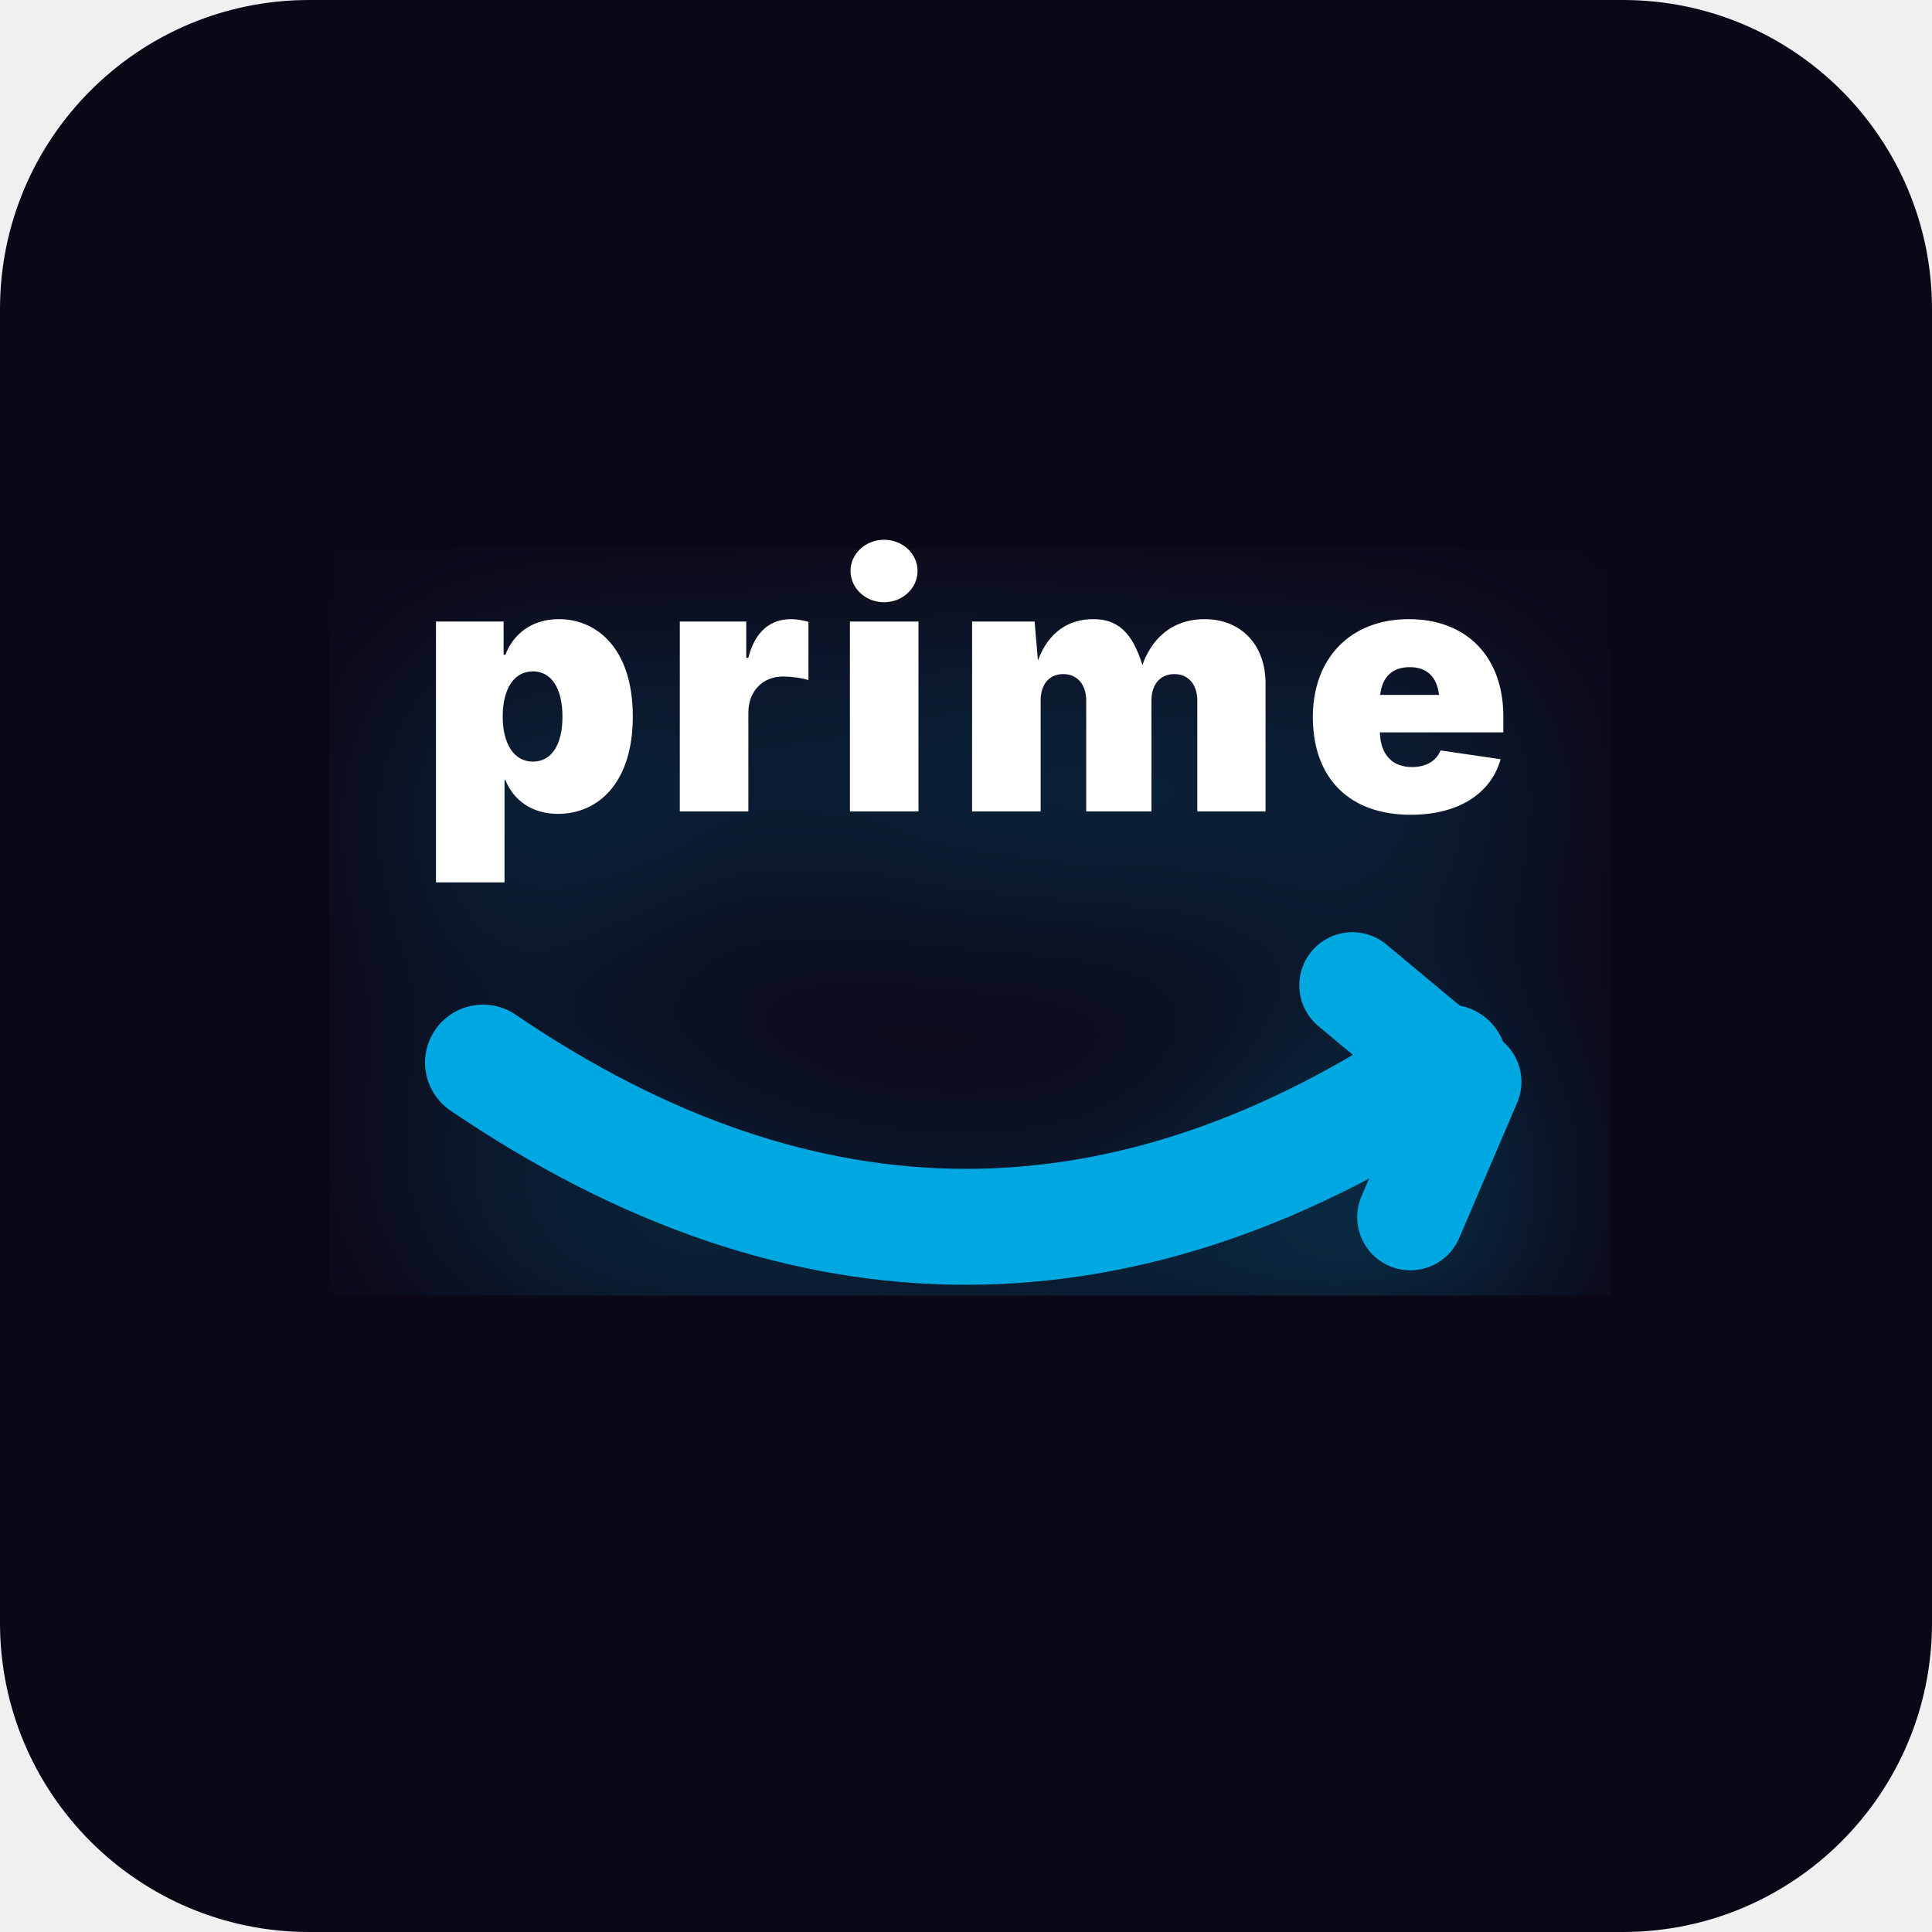
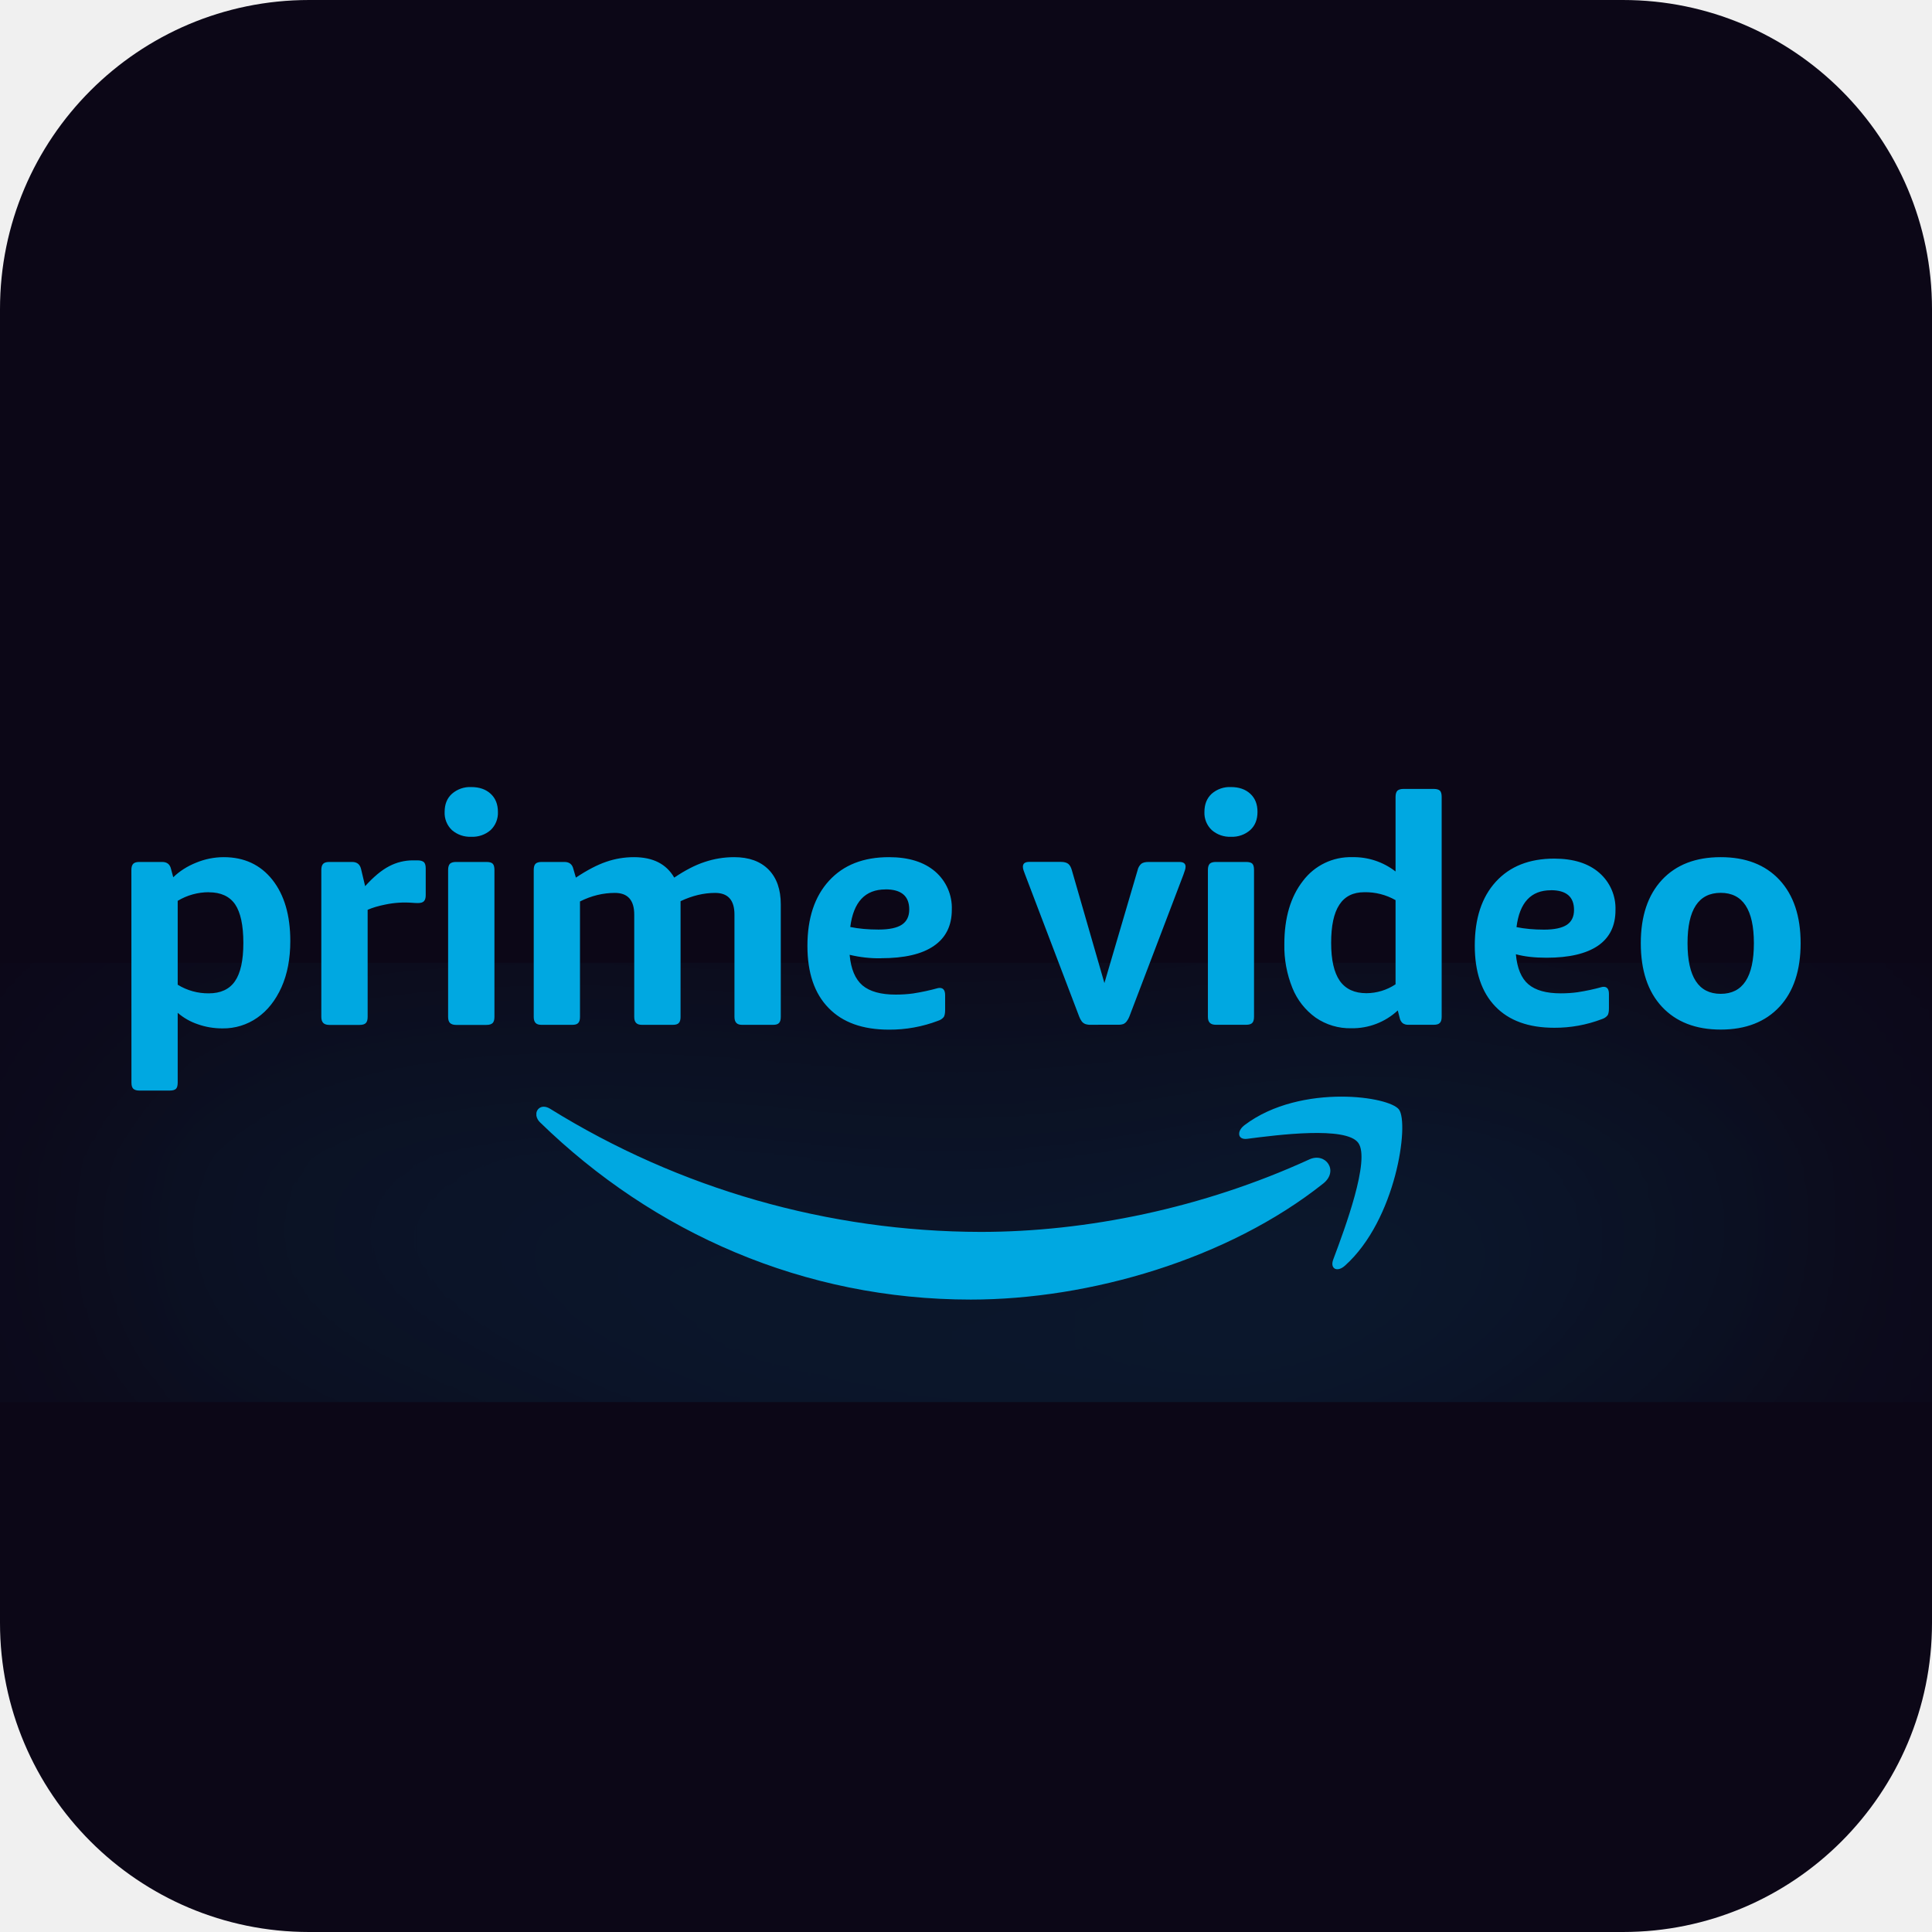
<svg xmlns="http://www.w3.org/2000/svg" viewBox="0 0 100 100" width="100%" height="100%">
  <rect width="100" height="100" fill="#0c0717" rx="16" />
  <defs>
-     <filter id="glow-prime" x="-10%" y="-10%" width="120%" height="120%">
-       <feDropShadow dx="0" dy="4" stdDeviation="6" flood-color="#00a8e1" flood-opacity="0.4" />
+     <filter id="glow-prime" x="-20%" y="-20%" width="140%" height="140%">
+       <feDropShadow dx="0" dy="4" stdDeviation="6" flood-color="#00a8e1" flood-opacity="0.45" />
    </filter>
  </defs>
-   <g filter="url(#glow-prime)">
-     <path d="M25 55 Q 50 72, 75 55" fill="none" stroke="#00a8e1" stroke-width="6" stroke-linecap="round" />
-     <path d="M70 51 L 76 56 L 73 63" fill="none" stroke="#00a8e1" stroke-width="5.5" stroke-linecap="round" stroke-linejoin="round" />
-     <text x="50" y="42" font-family="'Inter', sans-serif" font-weight="900" font-size="18" fill="#ffffff" text-anchor="middle" letter-spacing="1">prime</text>
+   <g filter="url(#glow-prime)" transform="translate(50,54) scale(3.6) translate(-12,-12)">
+     <path fill="#00a8e1" d="M0 9.508c0-.043.01-.073.028-.09.018-.017.047-.025.086-.025h.329c.07 0 .112.034.127.101l.032.119c.091-.088.202-.159.33-.21a1.04 1.04 0 0 1 .396-.079c.294 0 .528.109.7.326.171.217.257.51.257.88 0 .254-.042.475-.127.665-.086.19-.201.335-.347.437a.85.85 0 0 1-.502.154c-.125 0-.243-.02-.355-.06a.857.857 0 0 1-.288-.164v1.003c0 .043-.008.073-.025.09-.017.016-.046.025-.09.025H.115c-.04 0-.068-.009-.086-.025-.019-.017-.028-.047-.028-.09zm1.113.32a.868.868 0 0 0-.447.124v1.206a.834.834 0 0 0 .447.124c.17 0 .296-.058.376-.174.081-.117.121-.3.121-.55 0-.254-.04-.439-.118-.555-.08-.116-.206-.174-.379-.174zm2.248-.087c.121-.134.236-.23.344-.286a.733.733 0 0 1 .345-.085h.063c.043 0 .073.009.092.025.018.017.027.047.027.09v.385c0 .04-.008.068-.025.087-.017.018-.046.027-.089.027a.923.923 0 0 1-.082-.004 1.369 1.369 0 0 0-.383.025c-.1.02-.186.045-.256.076v1.54c0 .04-.008.069-.025.087-.016.018-.046.028-.089.028h-.437c-.04 0-.069-.01-.087-.028-.018-.018-.028-.047-.028-.087V9.508c0-.043.01-.073.028-.09.018-.017.047-.025.087-.025h.328c.07 0 .112.034.128.1zm1.526-.71a.396.396 0 0 1-.278-.096.338.338 0 0 1-.105-.262c0-.11.035-.197.105-.26a.395.395 0 0 1 .278-.097c.116 0 .208.032.278.096.07.064.105.151.105.261a.34.34 0 0 1-.105.262.396.396 0 0 1-.278.096zm-.333.477c0-.043.01-.073.027-.09.019-.017.048-.025.087-.025h.438c.043 0 .072.008.089.025s.025.047.025.09v2.113c0 .04-.008.069-.025.087-.017.018-.046.028-.09.028h-.437c-.04 0-.068-.01-.087-.028-.018-.018-.027-.047-.027-.087zm1.837.11c.161-.107.306-.183.435-.227.13-.045.263-.067.4-.067.273 0 .466.098.579.294.155-.104.3-.18.438-.225.137-.046.278-.069.424-.069.213 0 .377.06.495.179.117.12.175.286.175.5v1.618c0 .04-.008.069-.025.087-.017.019-.046.027-.089.027h-.438c-.04 0-.068-.008-.086-.027-.018-.018-.028-.047-.028-.087V10.15c0-.208-.092-.312-.278-.312-.164 0-.33.04-.497.119v1.664c0 .04-.008.069-.025.087-.017.019-.046.027-.09.027h-.437c-.04 0-.068-.008-.086-.027-.019-.018-.028-.047-.028-.087V10.15c0-.208-.093-.312-.278-.312-.17 0-.337.04-.502.123v1.66c0 .04-.008.069-.025.087-.017.019-.046.027-.089.027h-.438c-.039 0-.068-.008-.086-.027-.018-.018-.027-.047-.027-.087V9.508c0-.043.009-.073.027-.09.018-.017.047-.025.086-.025h.329c.07 0 .112.034.128.101zm4.387 1.16a1.81 1.81 0 0 1-.451-.05c.018.204.08.35.185.44.105.088.263.132.476.132.085 0 .168-.005.249-.016a3.08 3.08 0 0 0 .362-.078.143.143 0 0 1 .023-.002c.052 0 .078.035.078.105v.211c0 .049-.007.083-.02.103a.169.169 0 0 1-.08.053 1.953 1.953 0 0 1-.708.128c-.377 0-.666-.103-.868-.312-.203-.207-.304-.505-.304-.893 0-.398.104-.71.31-.935.207-.227.494-.34.862-.34.283 0 .504.069.664.206a.69.69 0 0 1 .24.55c0 .23-.087.403-.258.52-.172.119-.425.177-.76.177zm.064-.99c-.292 0-.46.18-.506.54.122.025.257.037.406.037.155 0 .267-.024.337-.071.07-.047.105-.12.105-.218 0-.193-.114-.289-.342-.289zm2.948 1.946a.21.21 0 0 1-.075-.011.119.119 0 0 1-.05-.037.274.274 0 0 1-.038-.071l-.777-2.04a1.863 1.863 0 0 1-.023-.063.162.162 0 0 1-.009-.05c0-.047.03-.07.091-.07h.454c.049 0 .084.01.107.028.023.018.04.049.052.092l.468 1.622.477-1.622a.175.175 0 0 1 .052-.092c.023-.018.058-.027.107-.027h.44c.061 0 .091.022.091.068a.16.16 0 0 1-.009.05l-.022.065-.777 2.039a.274.274 0 0 1-.039.07.122.122 0 0 1-.047.038.207.207 0 0 1-.078.01zm2.02-2.703a.393.393 0 0 1-.277-.097.338.338 0 0 1-.105-.26c0-.11.035-.198.105-.262a.393.393 0 0 1 .277-.096c.115 0 .207.032.277.096.07.064.104.151.104.261 0 .11-.034.197-.104.261a.393.393 0 0 1-.277.097zm-.218 2.703c-.04 0-.068-.01-.086-.028-.019-.018-.028-.047-.028-.087V9.507c0-.043.01-.072.028-.09.018-.016.047-.024.086-.024h.436c.042 0 .072.008.089.025.016.017.024.046.024.09v2.111c0 .04-.008.07-.024.087-.017.019-.047.028-.09.028zm1.948.05a.869.869 0 0 1-.513-.153.97.97 0 0 1-.334-.426 1.6 1.6 0 0 1-.116-.63c0-.38.09-.682.268-.91a.856.856 0 0 1 .709-.341.98.98 0 0 1 .622.206V8.458c0-.043.01-.073.027-.09.018-.016.047-.025.087-.025h.436c.042 0 .071.009.088.025.017.017.025.047.025.09v3.161c0 .04-.008.07-.025.087-.017.019-.046.028-.088.028h-.364a.135.135 0 0 1-.084-.023.137.137 0 0 1-.043-.078l-.027-.105a.958.958 0 0 1-.668.256zm.218-.504a.762.762 0 0 0 .418-.128v-1.21a.872.872 0 0 0-.45-.114c-.16 0-.28.06-.358.18-.08.121-.118.304-.118.548 0 .245.041.426.124.546.084.119.212.178.384.178zm2.588-.51c-.169 0-.315-.016-.44-.05.018.201.078.345.18.432.103.087.257.13.465.13.083 0 .164-.005.242-.016a2.997 2.997 0 0 0 .354-.076.135.135 0 0 1 .022-.002c.05 0 .075.035.075.103v.207c0 .048-.007.082-.02.101a.165.165 0 0 1-.077.052 1.895 1.895 0 0 1-.69.126c-.367 0-.65-.102-.846-.306-.197-.204-.296-.496-.296-.876 0-.39.1-.695.302-.917.202-.222.482-.333.84-.333.276 0 .492.068.647.203a.678.678 0 0 1 .234.539c0 .225-.084.395-.251.51-.168.115-.415.173-.74.173zm.063-.97c-.285 0-.45.176-.494.53.119.024.25.036.396.036.15 0 .26-.024.329-.07.068-.046.102-.117.102-.213 0-.19-.111-.284-.333-.284zm2.442 2.003c-.36 0-.642-.11-.845-.328-.203-.218-.304-.523-.304-.914 0-.388.101-.691.304-.91.203-.218.485-.327.845-.327s.642.109.845.327c.203.219.304.522.304.91 0 .39-.101.696-.304.914-.203.218-.485.328-.845.328zm0-.514c.318 0 .477-.242.477-.728 0-.483-.16-.724-.477-.724-.318 0-.477.241-.477.724 0 .486.16.728.477.728zm-6.844 1.886c.405-.306.944-.408 1.39-.408.418 0 .756.09.828.185.15.2-.039 1.584-.775 2.244-.112.102-.22.047-.17-.087.166-.442.536-1.436.36-1.677-.175-.242-1.158-.115-1.6-.058-.068.008-.107-.02-.112-.061v-.023c.004-.036.03-.078.079-.115zm-10.184-.172a.105.105 0 0 1 .106-.091c.027 0 .057.009.089.028a11.778 11.778 0 0 0 6.194 1.772c1.52 0 3.19-.34 4.726-1.043.232-.105.426.164.2.346-1.371 1.09-3.359 1.67-5.07 1.67-2.397 0-4.557-.956-6.191-2.547a.173.173 0 0 1-.054-.097Z" />
  </g>
</svg>
